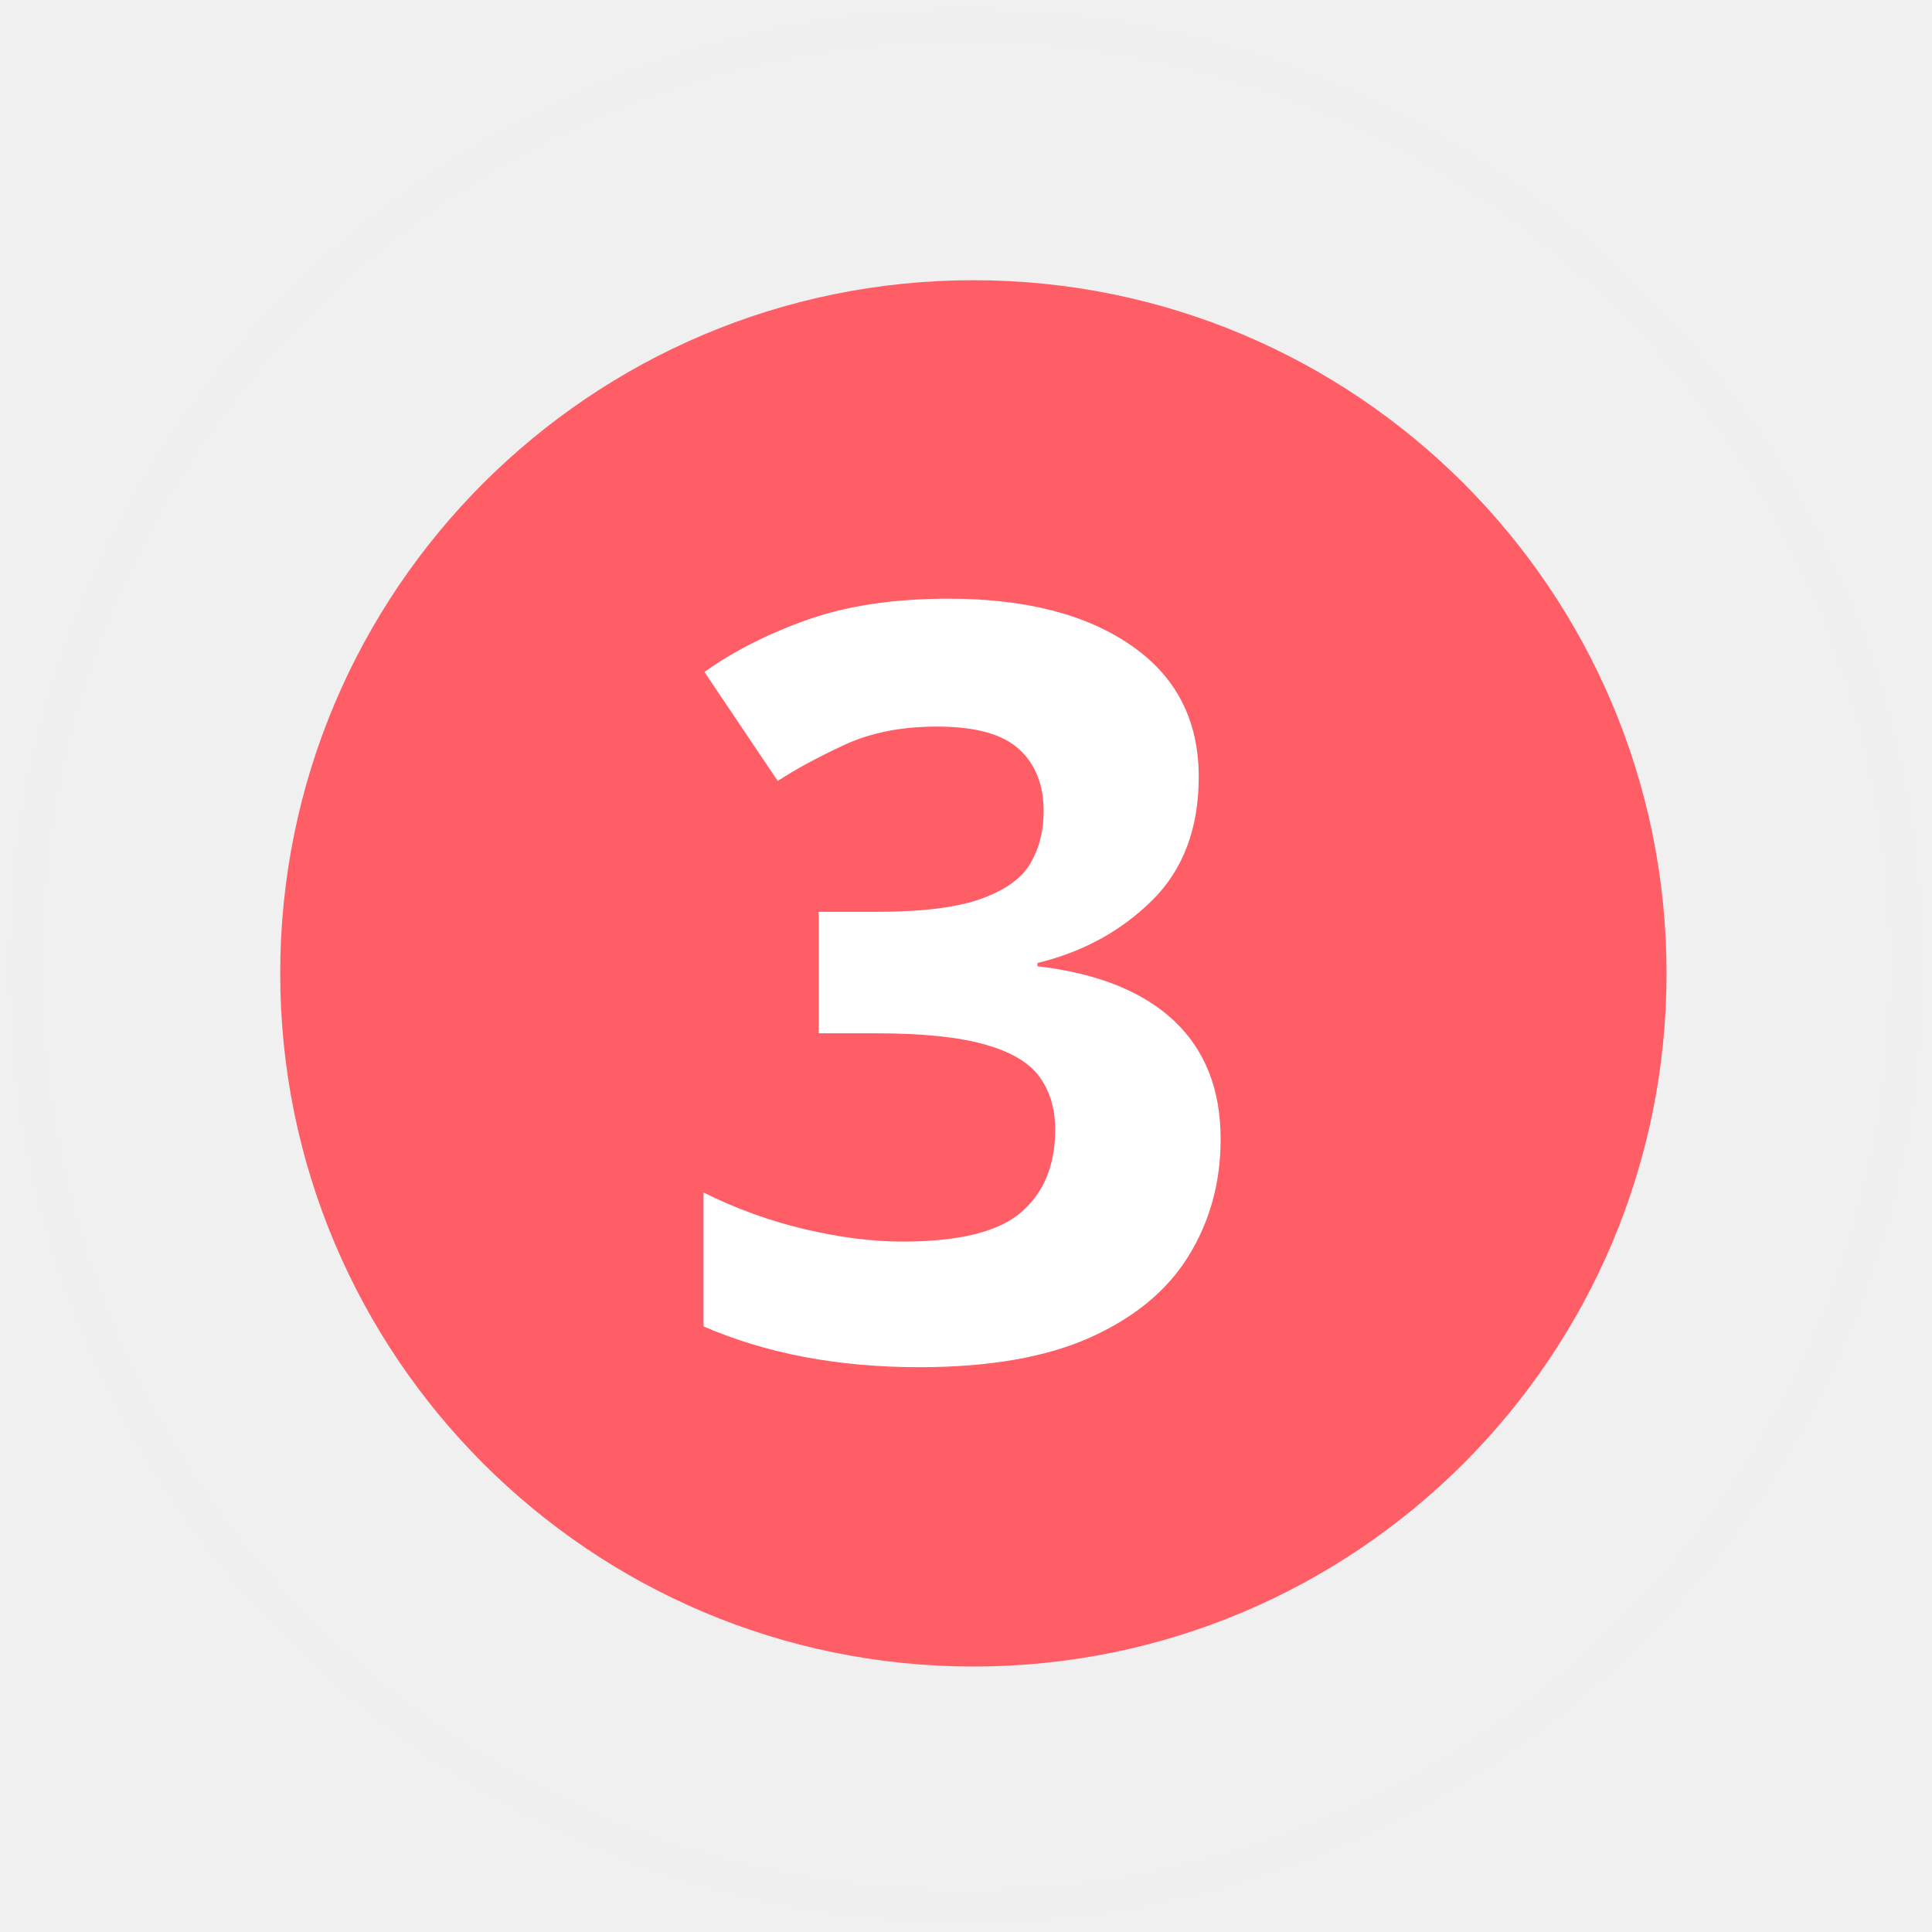
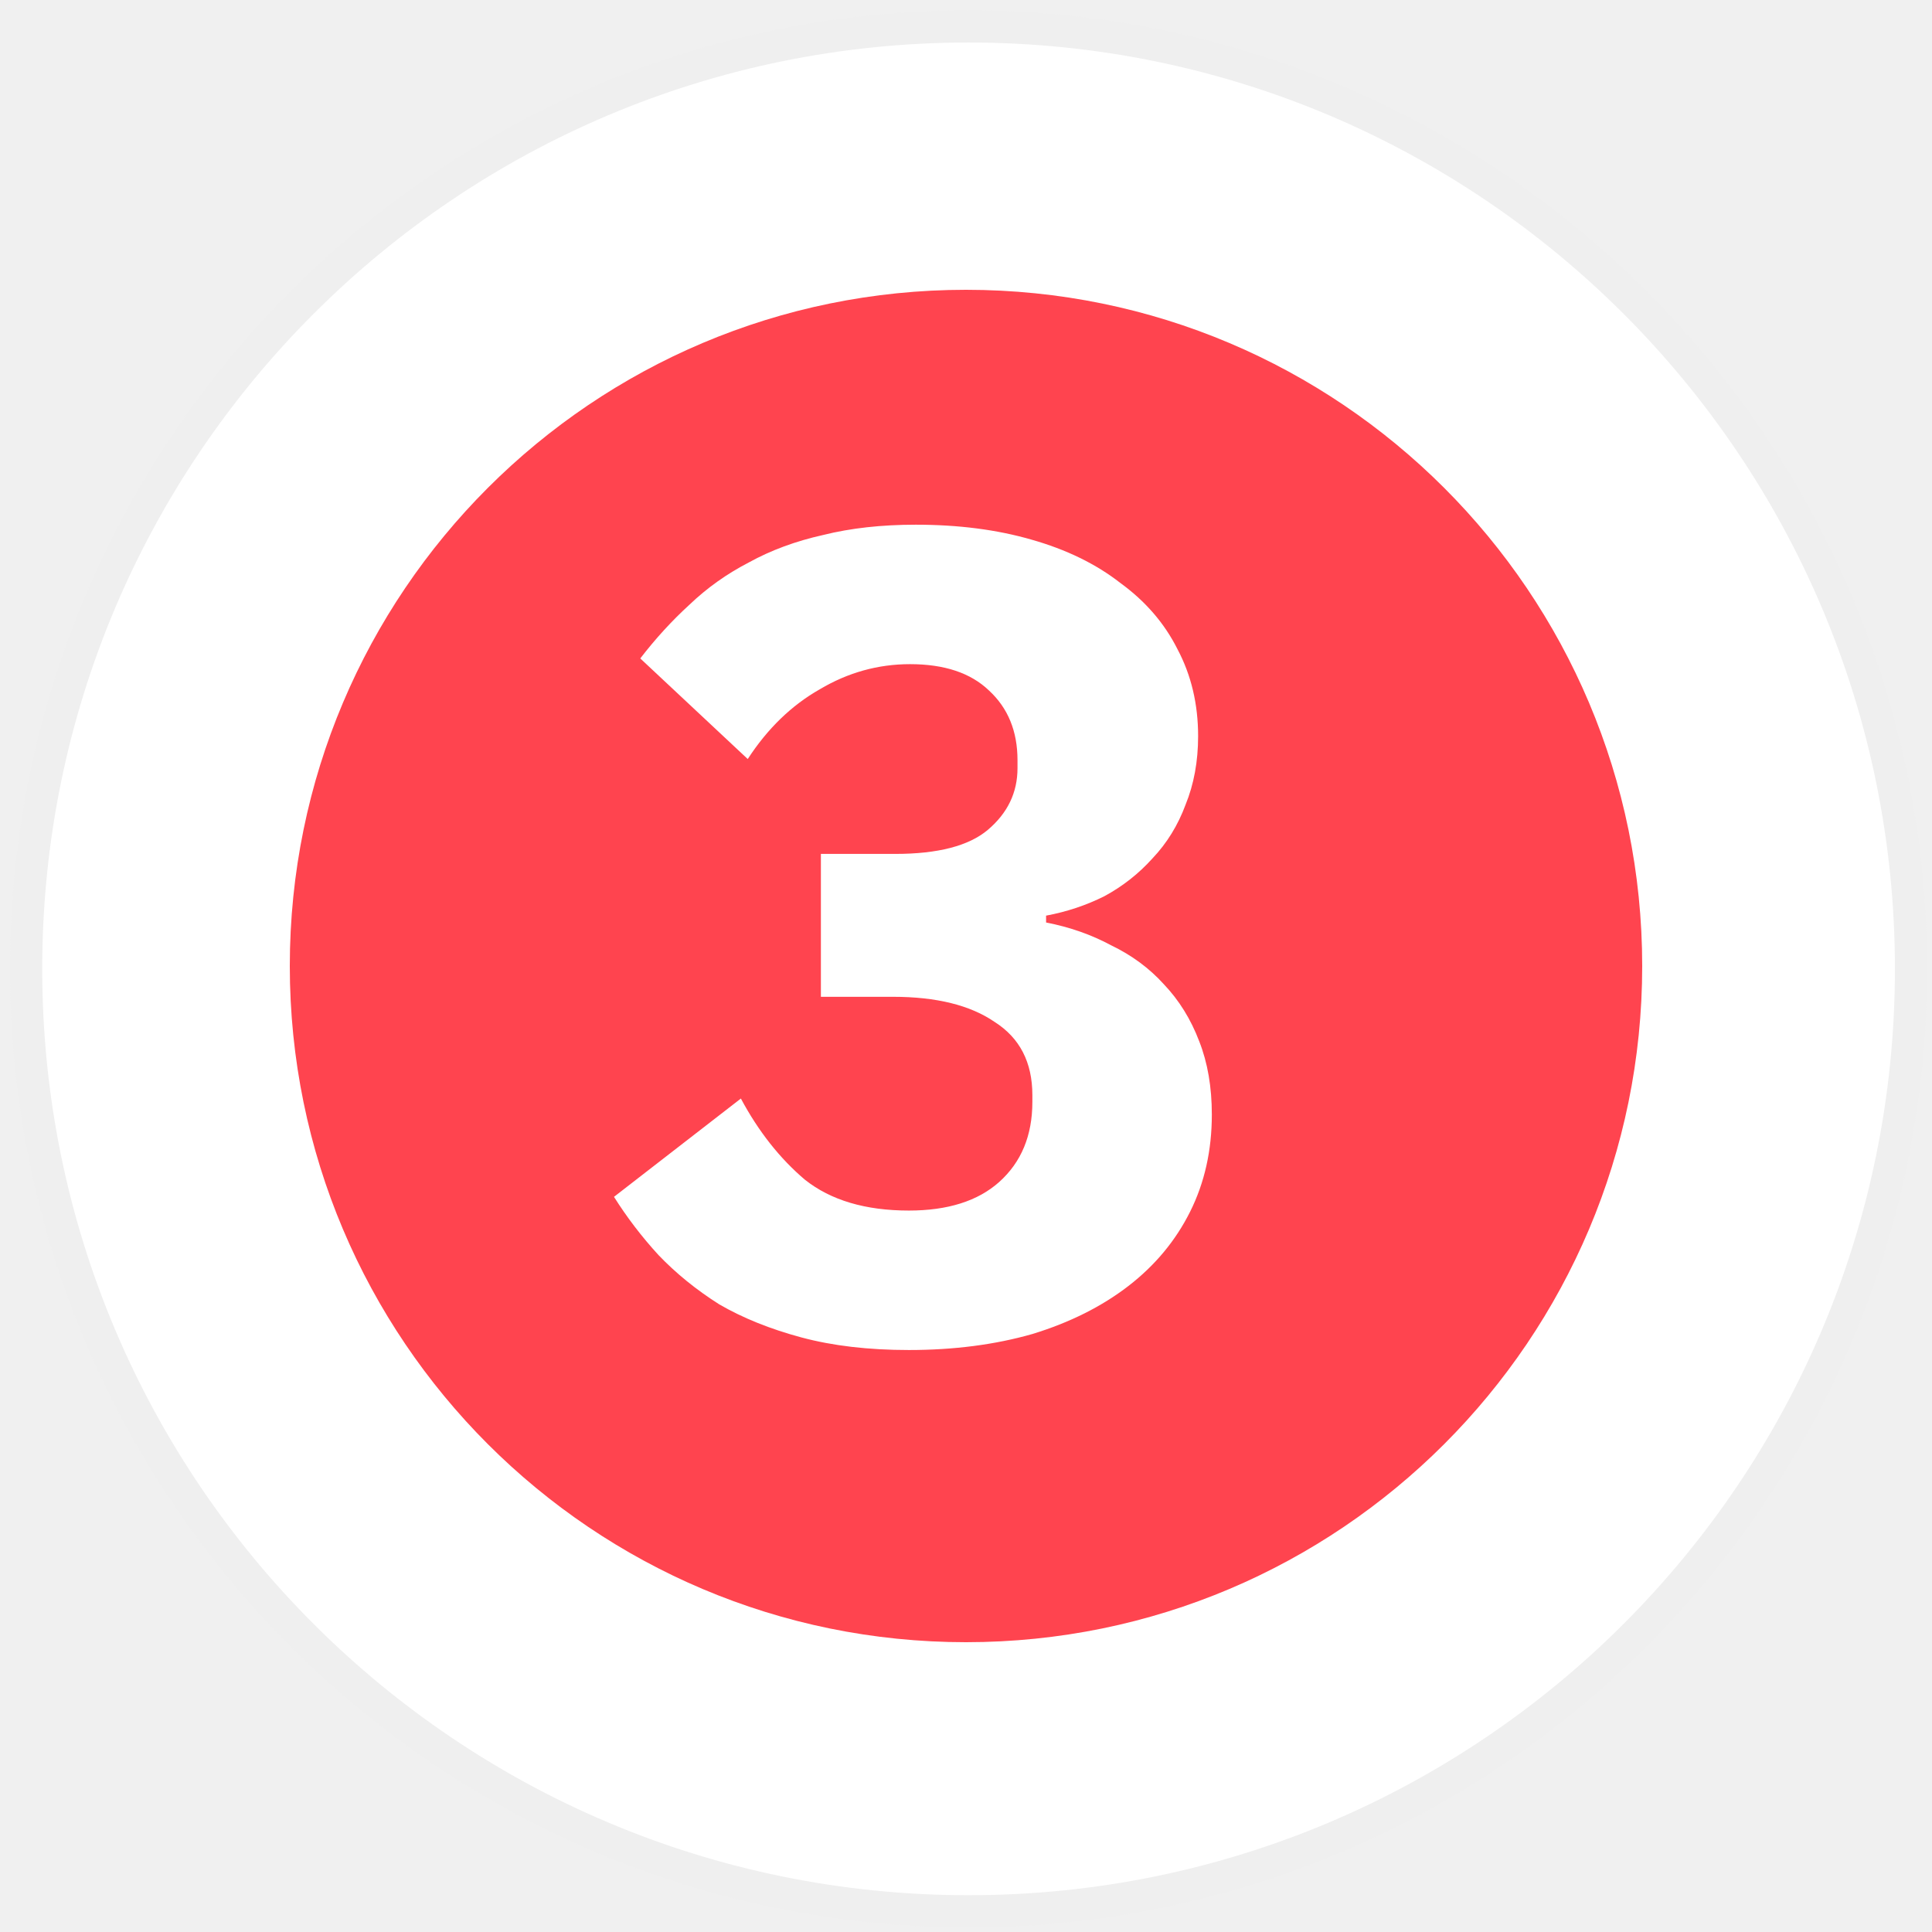
- <svg xmlns="http://www.w3.org/2000/svg" width="131" height="131">
-   <g fill="none" fill-rule="evenodd" transform="translate(1 1)">
-     <circle cx="64.5" cy="64.5" r="63.767" stroke="#EFEFEF" stroke-width="2" />
-     <circle cx="65" cy="65" r="47" fill="#FF5E67" fill-rule="nonzero" />
-     <text fill="#FFF" font-family="IBMPlexSans-Bold, IBM Plex Sans" font-size="71" font-weight="bold">
-       <tspan x="44" y="91">3</tspan>
-     </text>
-   </g>
+ <svg xmlns="http://www.w3.org/2000/svg" width="120" height="120" viewBox="0 0 120 120" fill="none">
+   <circle cx="60.16" cy="60.178" r="58.537" fill="white" stroke="#EFEFEF" stroke-width="2" />
+   <ellipse cx="60" cy="60" rx="42" ry="42" fill="#FF444F" />
+   <path d="M55.602 53.038C58.253 53.038 60.17 52.541 61.353 51.547C62.584 50.506 63.199 49.228 63.199 47.713V47.216C63.199 45.417 62.607 43.974 61.424 42.885C60.288 41.796 58.655 41.252 56.525 41.252C54.537 41.252 52.667 41.773 50.916 42.814C49.165 43.808 47.674 45.252 46.443 47.145L39.769 40.897C40.716 39.666 41.733 38.554 42.822 37.56C43.911 36.519 45.141 35.643 46.514 34.933C47.887 34.176 49.425 33.608 51.129 33.229C52.833 32.803 54.75 32.59 56.88 32.59C59.531 32.59 61.921 32.898 64.051 33.513C66.228 34.128 68.074 35.028 69.589 36.211C71.151 37.347 72.334 38.72 73.139 40.329C73.991 41.938 74.417 43.737 74.417 45.725C74.417 47.287 74.157 48.707 73.636 49.985C73.163 51.263 72.476 52.375 71.577 53.322C70.725 54.269 69.731 55.05 68.595 55.665C67.459 56.233 66.252 56.635 64.974 56.872V57.298C66.441 57.582 67.79 58.055 69.021 58.718C70.299 59.333 71.388 60.138 72.287 61.132C73.234 62.126 73.967 63.309 74.488 64.682C75.009 66.007 75.269 67.522 75.269 69.226C75.269 71.451 74.819 73.462 73.92 75.261C73.021 77.06 71.743 78.598 70.086 79.876C68.429 81.154 66.441 82.148 64.122 82.858C61.803 83.521 59.247 83.852 56.454 83.852C53.945 83.852 51.721 83.592 49.78 83.071C47.839 82.55 46.135 81.864 44.668 81.012C43.248 80.113 41.994 79.095 40.905 77.959C39.864 76.823 38.941 75.616 38.136 74.338L46.017 68.232C47.106 70.267 48.431 71.948 49.993 73.273C51.602 74.551 53.756 75.19 56.454 75.19C58.868 75.19 60.738 74.598 62.063 73.415C63.436 72.184 64.122 70.528 64.122 68.445V68.019C64.122 65.984 63.341 64.469 61.779 63.475C60.264 62.434 58.158 61.913 55.46 61.913H50.987V53.038H55.602Z" fill="white" />
</svg>
